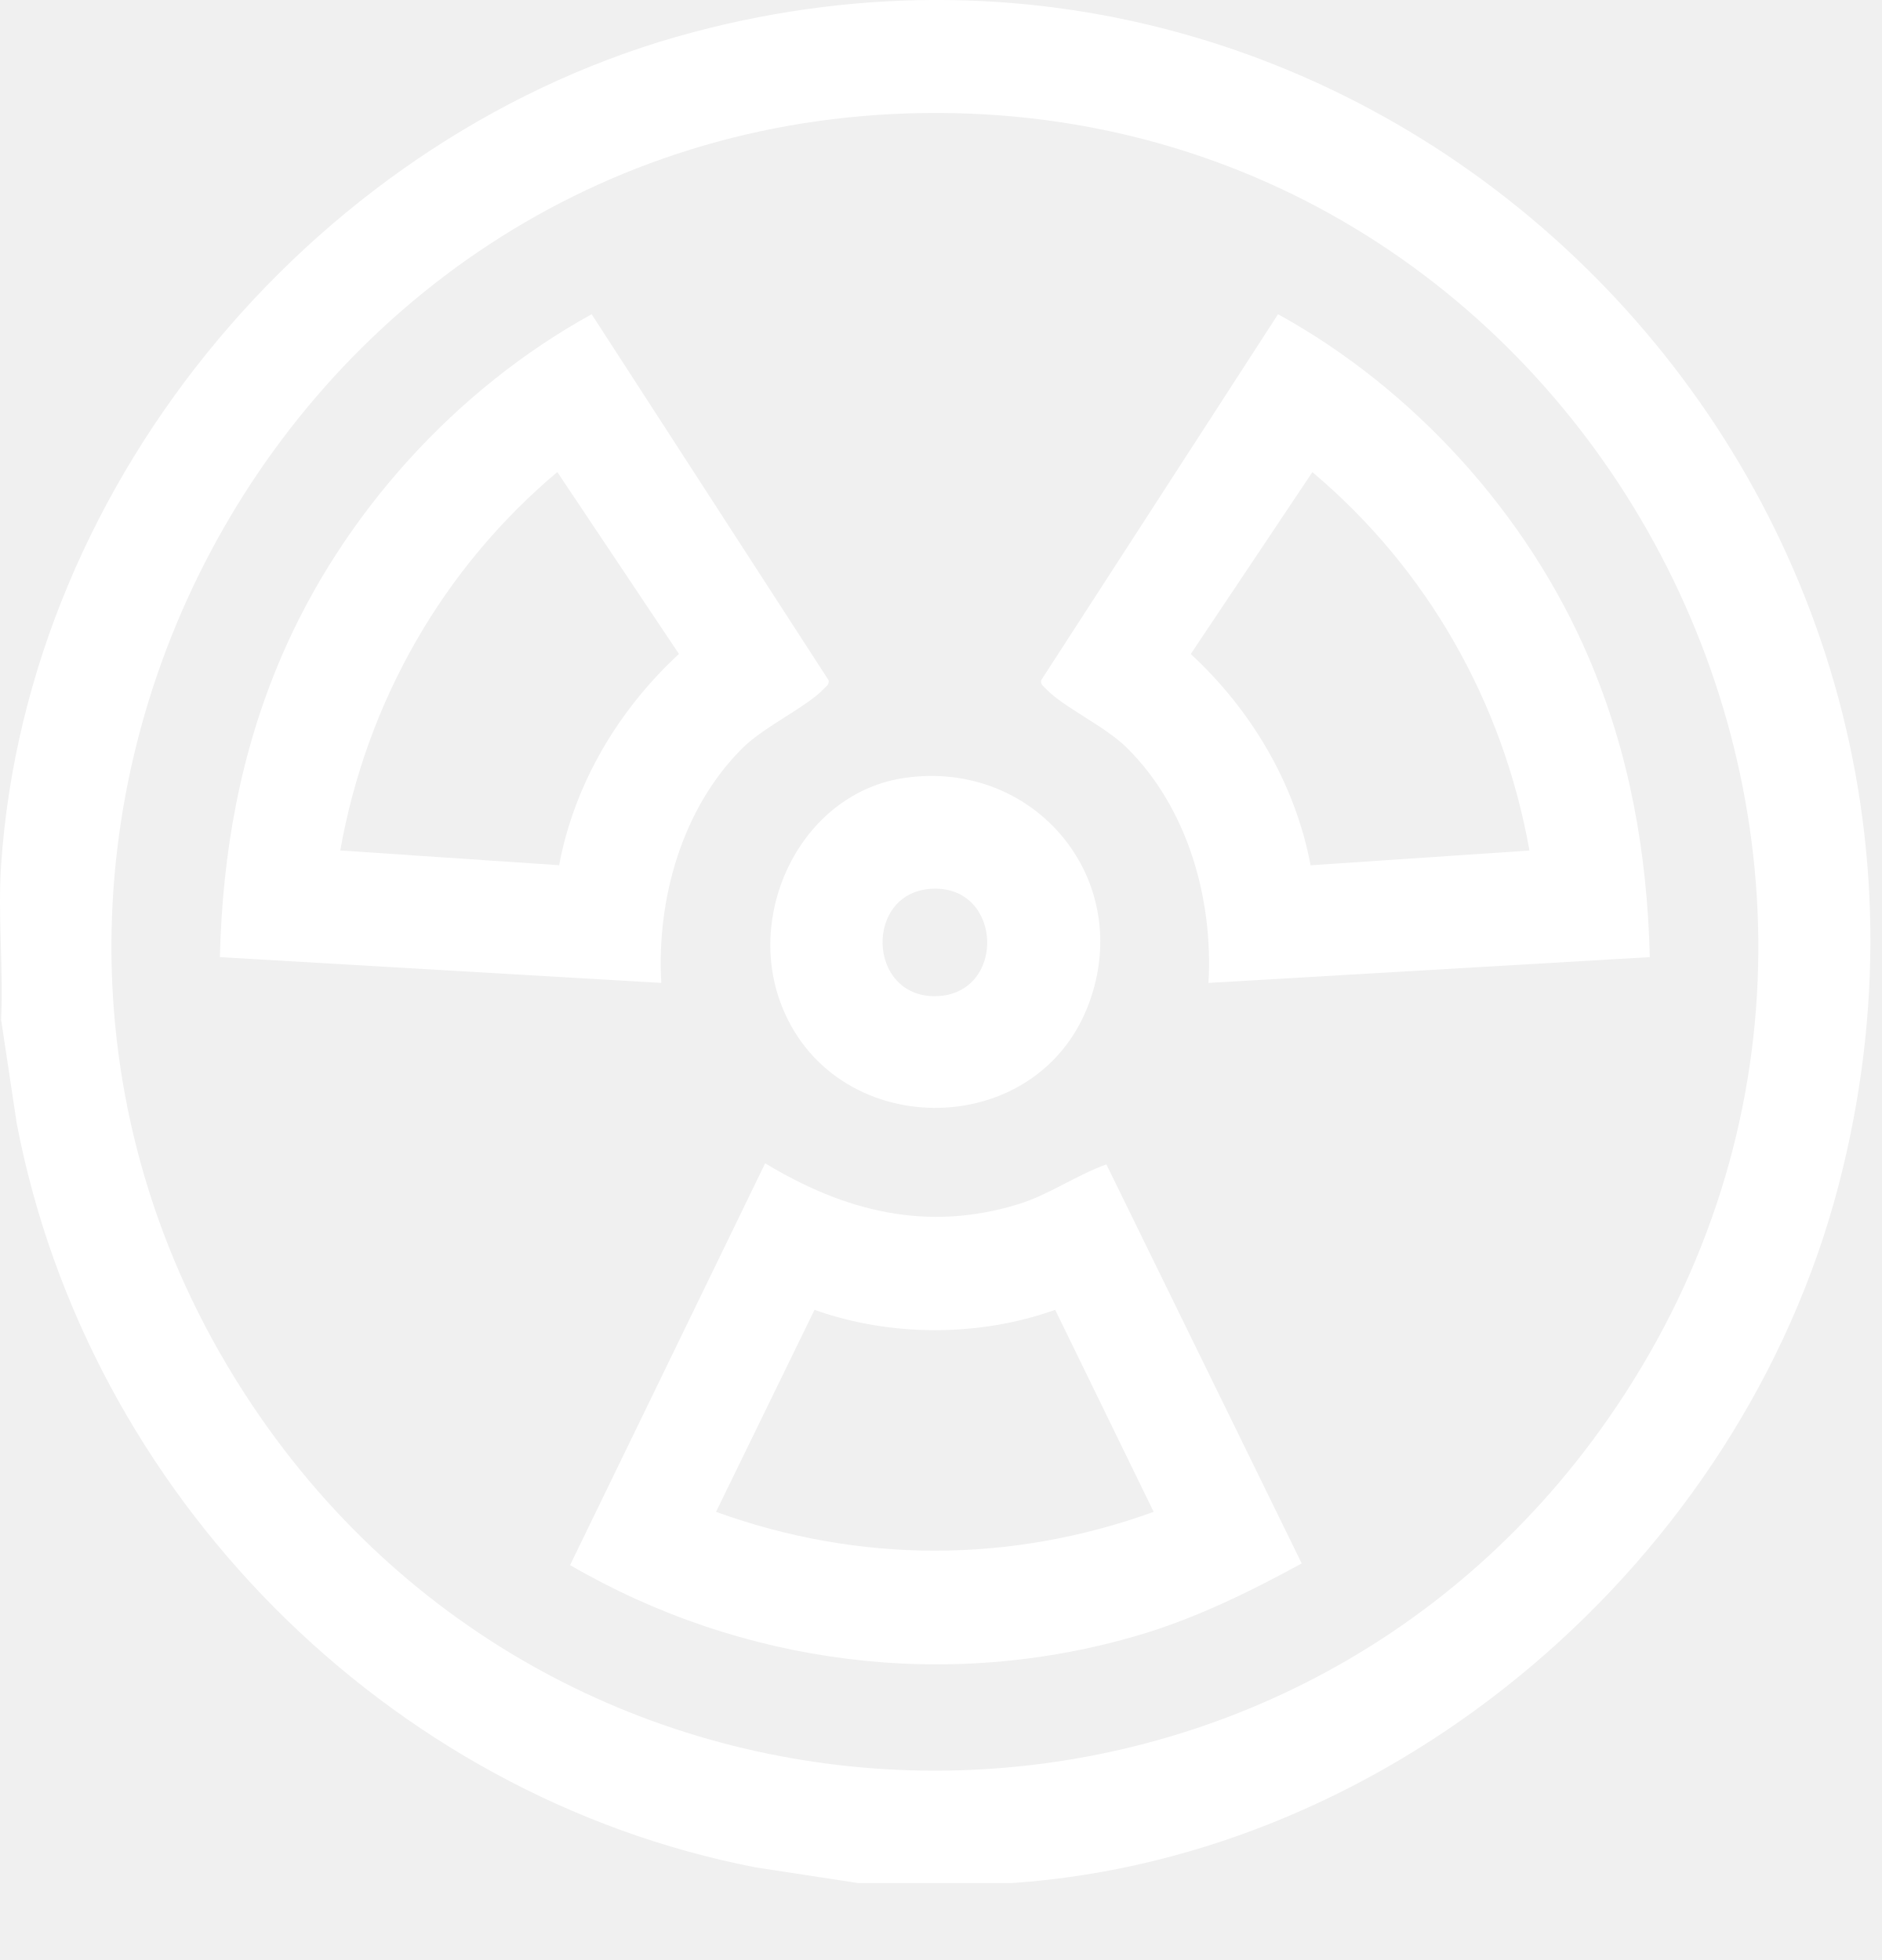
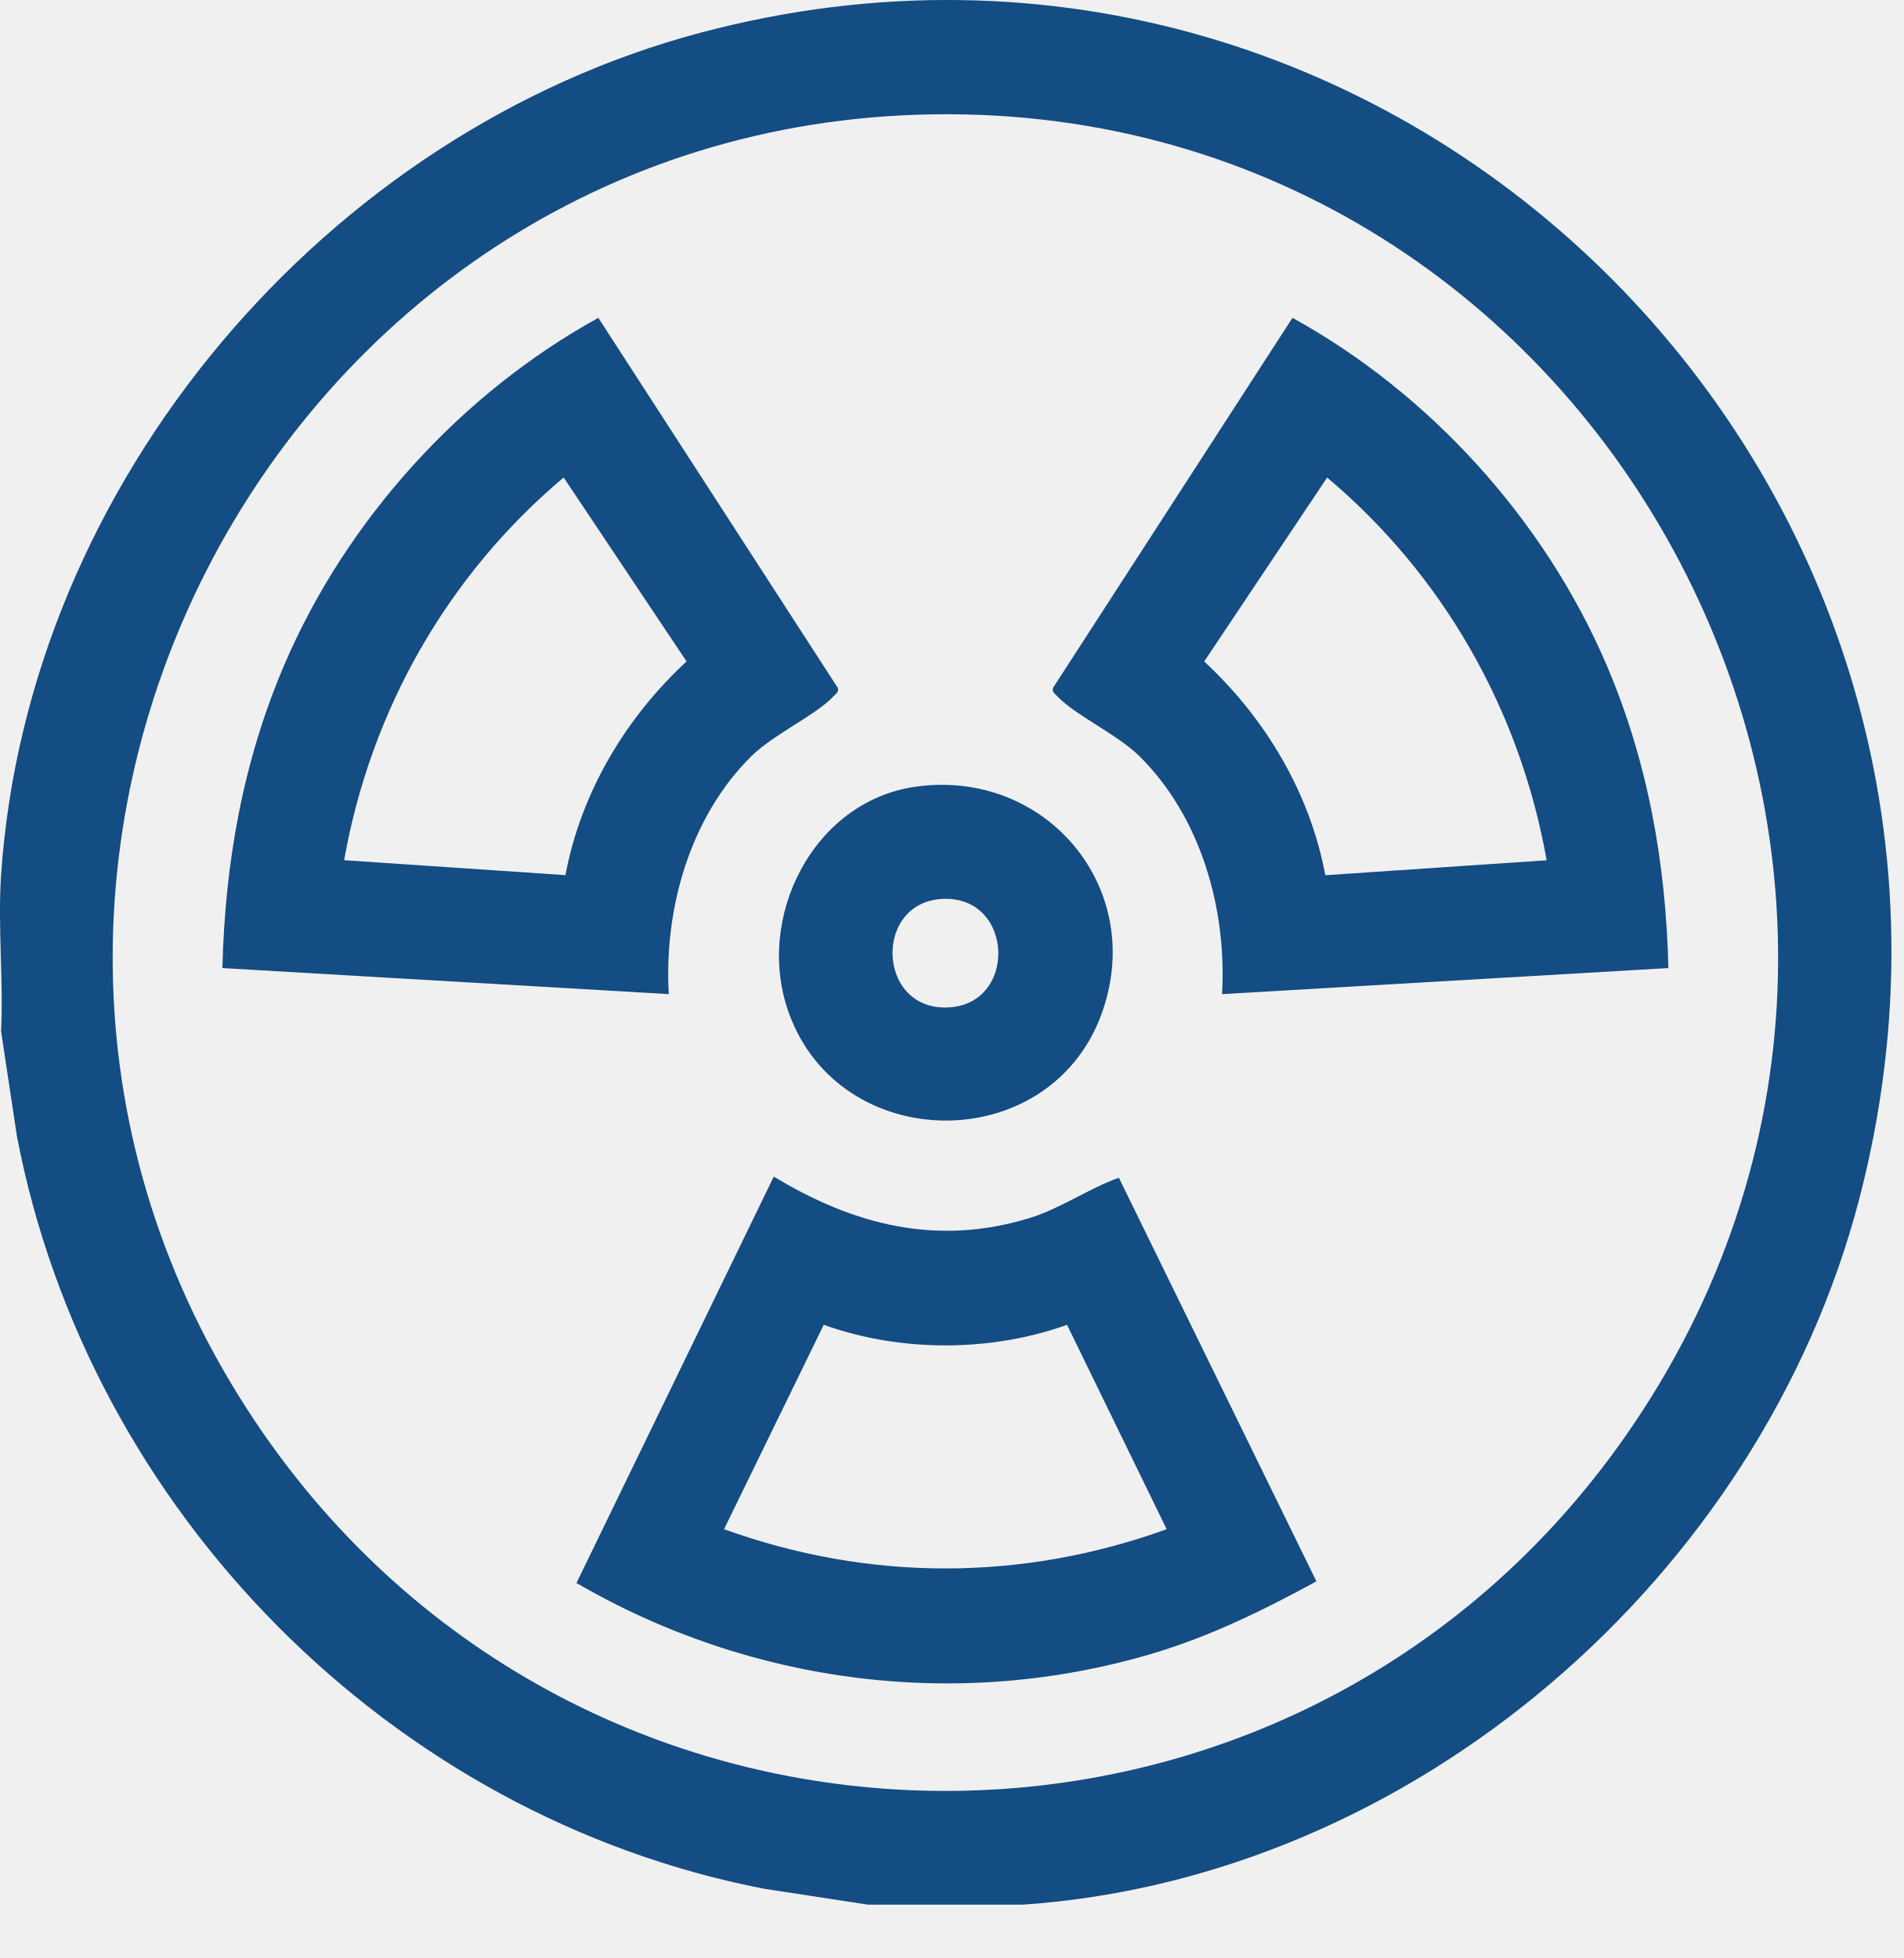
- <svg xmlns="http://www.w3.org/2000/svg" width="24" height="25" viewBox="0 0 24 25" fill="none">
-   <path d="M12.899 24.019H10.945L9.633 23.818C4.933 22.906 1.118 19.062 0.213 14.327L0.014 13.005C0.045 12.361 -0.029 11.676 0.014 11.037C0.348 6.073 4.115 1.663 8.842 0.41C17.709 -1.941 25.778 6.19 23.445 15.124C22.201 19.887 17.825 23.682 12.899 24.019ZM11.772 1.442C3.401 1.563 -1.499 11.133 3.325 18.082C7.485 24.075 16.32 24.088 20.499 18.109C25.43 11.053 20.295 1.319 11.773 1.442H11.772Z" fill="white" />
-   <path d="M9.758 14.838C10.771 15.452 11.821 15.717 12.981 15.361C13.377 15.24 13.722 14.991 14.109 14.852L16.6 19.942C15.936 20.304 15.254 20.639 14.527 20.855C12.086 21.578 9.464 21.238 7.27 19.963L9.758 14.837V14.838ZM13.456 16.707C12.488 17.053 11.355 17.053 10.387 16.707L9.131 19.284C10.957 19.944 12.886 19.944 14.712 19.284L13.456 16.707Z" fill="white" />
-   <path d="M7.545 4.008L10.567 8.677C10.577 8.733 10.535 8.754 10.504 8.787C10.291 9.015 9.754 9.262 9.477 9.534C8.701 10.299 8.371 11.462 8.433 12.537L2.804 12.208C2.837 10.877 3.063 9.602 3.587 8.38C4.371 6.55 5.82 4.958 7.545 4.008ZM7.13 11.037C7.325 9.993 7.889 9.053 8.658 8.341L7.107 6.021C5.644 7.253 4.676 8.952 4.339 10.848L7.13 11.036V11.037Z" fill="white" />
-   <path d="M21.039 12.208L15.411 12.537C15.473 11.462 15.143 10.299 14.366 9.534C14.09 9.262 13.553 9.015 13.339 8.787C13.309 8.754 13.267 8.733 13.277 8.677L16.298 4.008C18.023 4.958 19.473 6.55 20.257 8.38C20.78 9.602 21.006 10.877 21.039 12.208ZM19.504 10.848C19.167 8.953 18.199 7.254 16.736 6.022L15.185 8.342C15.954 9.053 16.517 9.994 16.713 11.037L19.504 10.849V10.848Z" fill="white" />
-   <path d="M11.537 9.922C13.188 9.683 14.477 11.21 13.885 12.803C13.219 14.591 10.591 14.568 9.946 12.769C9.516 11.57 10.256 10.108 11.537 9.922ZM11.906 11.335C11.016 11.357 11.049 12.727 11.938 12.706C12.828 12.684 12.795 11.314 11.906 11.335Z" fill="white" />
+ <svg xmlns="http://www.w3.org/2000/svg" width="35" height="36" viewBox="0 0 35 36" fill="none">
+   <path d="M18.806 35.019H15.958L14.044 34.726C7.192 33.396 1.631 27.792 0.311 20.889L0.02 18.961C0.066 18.021 -0.043 17.023 0.02 16.091C0.507 8.854 6 2.425 12.891 0.598C25.819 -2.829 37.583 9.025 34.182 22.051C32.368 28.994 25.988 34.528 18.806 35.019ZM17.164 2.102C4.958 2.28 -2.185 16.232 4.847 26.363C10.913 35.1 23.795 35.12 29.887 26.402C37.076 16.115 29.589 1.922 17.165 2.102H17.164Z" fill="#144C84" />
+   <path d="M14.227 21.633C15.704 22.529 17.235 22.914 18.926 22.396C19.503 22.22 20.007 21.856 20.571 21.654L24.203 29.075C23.235 29.603 22.241 30.091 21.18 30.405C17.622 31.46 13.798 30.965 10.599 29.105L14.227 21.632V21.633ZM19.618 24.358C18.208 24.863 16.555 24.863 15.145 24.358L13.312 28.116C15.976 29.078 18.787 29.078 21.45 28.116L19.618 24.358Z" fill="#144C84" />
+   <path d="M11.001 5.844L15.406 12.651C15.421 12.733 15.361 12.762 15.315 12.811C15.004 13.143 14.221 13.504 13.818 13.9C12.686 15.016 12.205 16.711 12.296 18.278L4.089 17.799C4.137 15.859 4.467 13.999 5.23 12.217C6.373 9.55 8.486 7.228 11.001 5.844ZM10.396 16.091C10.681 14.57 11.502 13.199 12.623 12.161L10.363 8.779C8.23 10.575 6.818 13.052 6.327 15.816L10.396 16.09V16.091Z" fill="#144C84" />
+   <path d="M30.675 17.799L22.468 18.278C22.559 16.712 22.078 15.016 20.946 13.9C20.544 13.504 19.76 13.143 19.449 12.811C19.404 12.763 19.343 12.733 19.358 12.651L23.763 5.844C26.278 7.228 28.391 9.55 29.534 12.217C30.297 13.999 30.627 15.859 30.675 17.799ZM28.436 15.816C27.945 13.053 26.533 10.575 24.4 8.78L22.14 12.162C23.26 13.2 24.082 14.57 24.367 16.092L28.436 15.817V15.816Z" fill="#144C84" />
+   <path d="M16.822 14.466C19.229 14.118 21.108 16.344 20.244 18.666C19.273 21.273 15.441 21.24 14.501 18.617C13.874 16.869 14.954 14.737 16.822 14.466ZM17.359 16.526C16.061 16.558 16.11 18.555 17.405 18.524C18.704 18.493 18.654 16.496 17.359 16.526Z" fill="#144C84" />
</svg>
